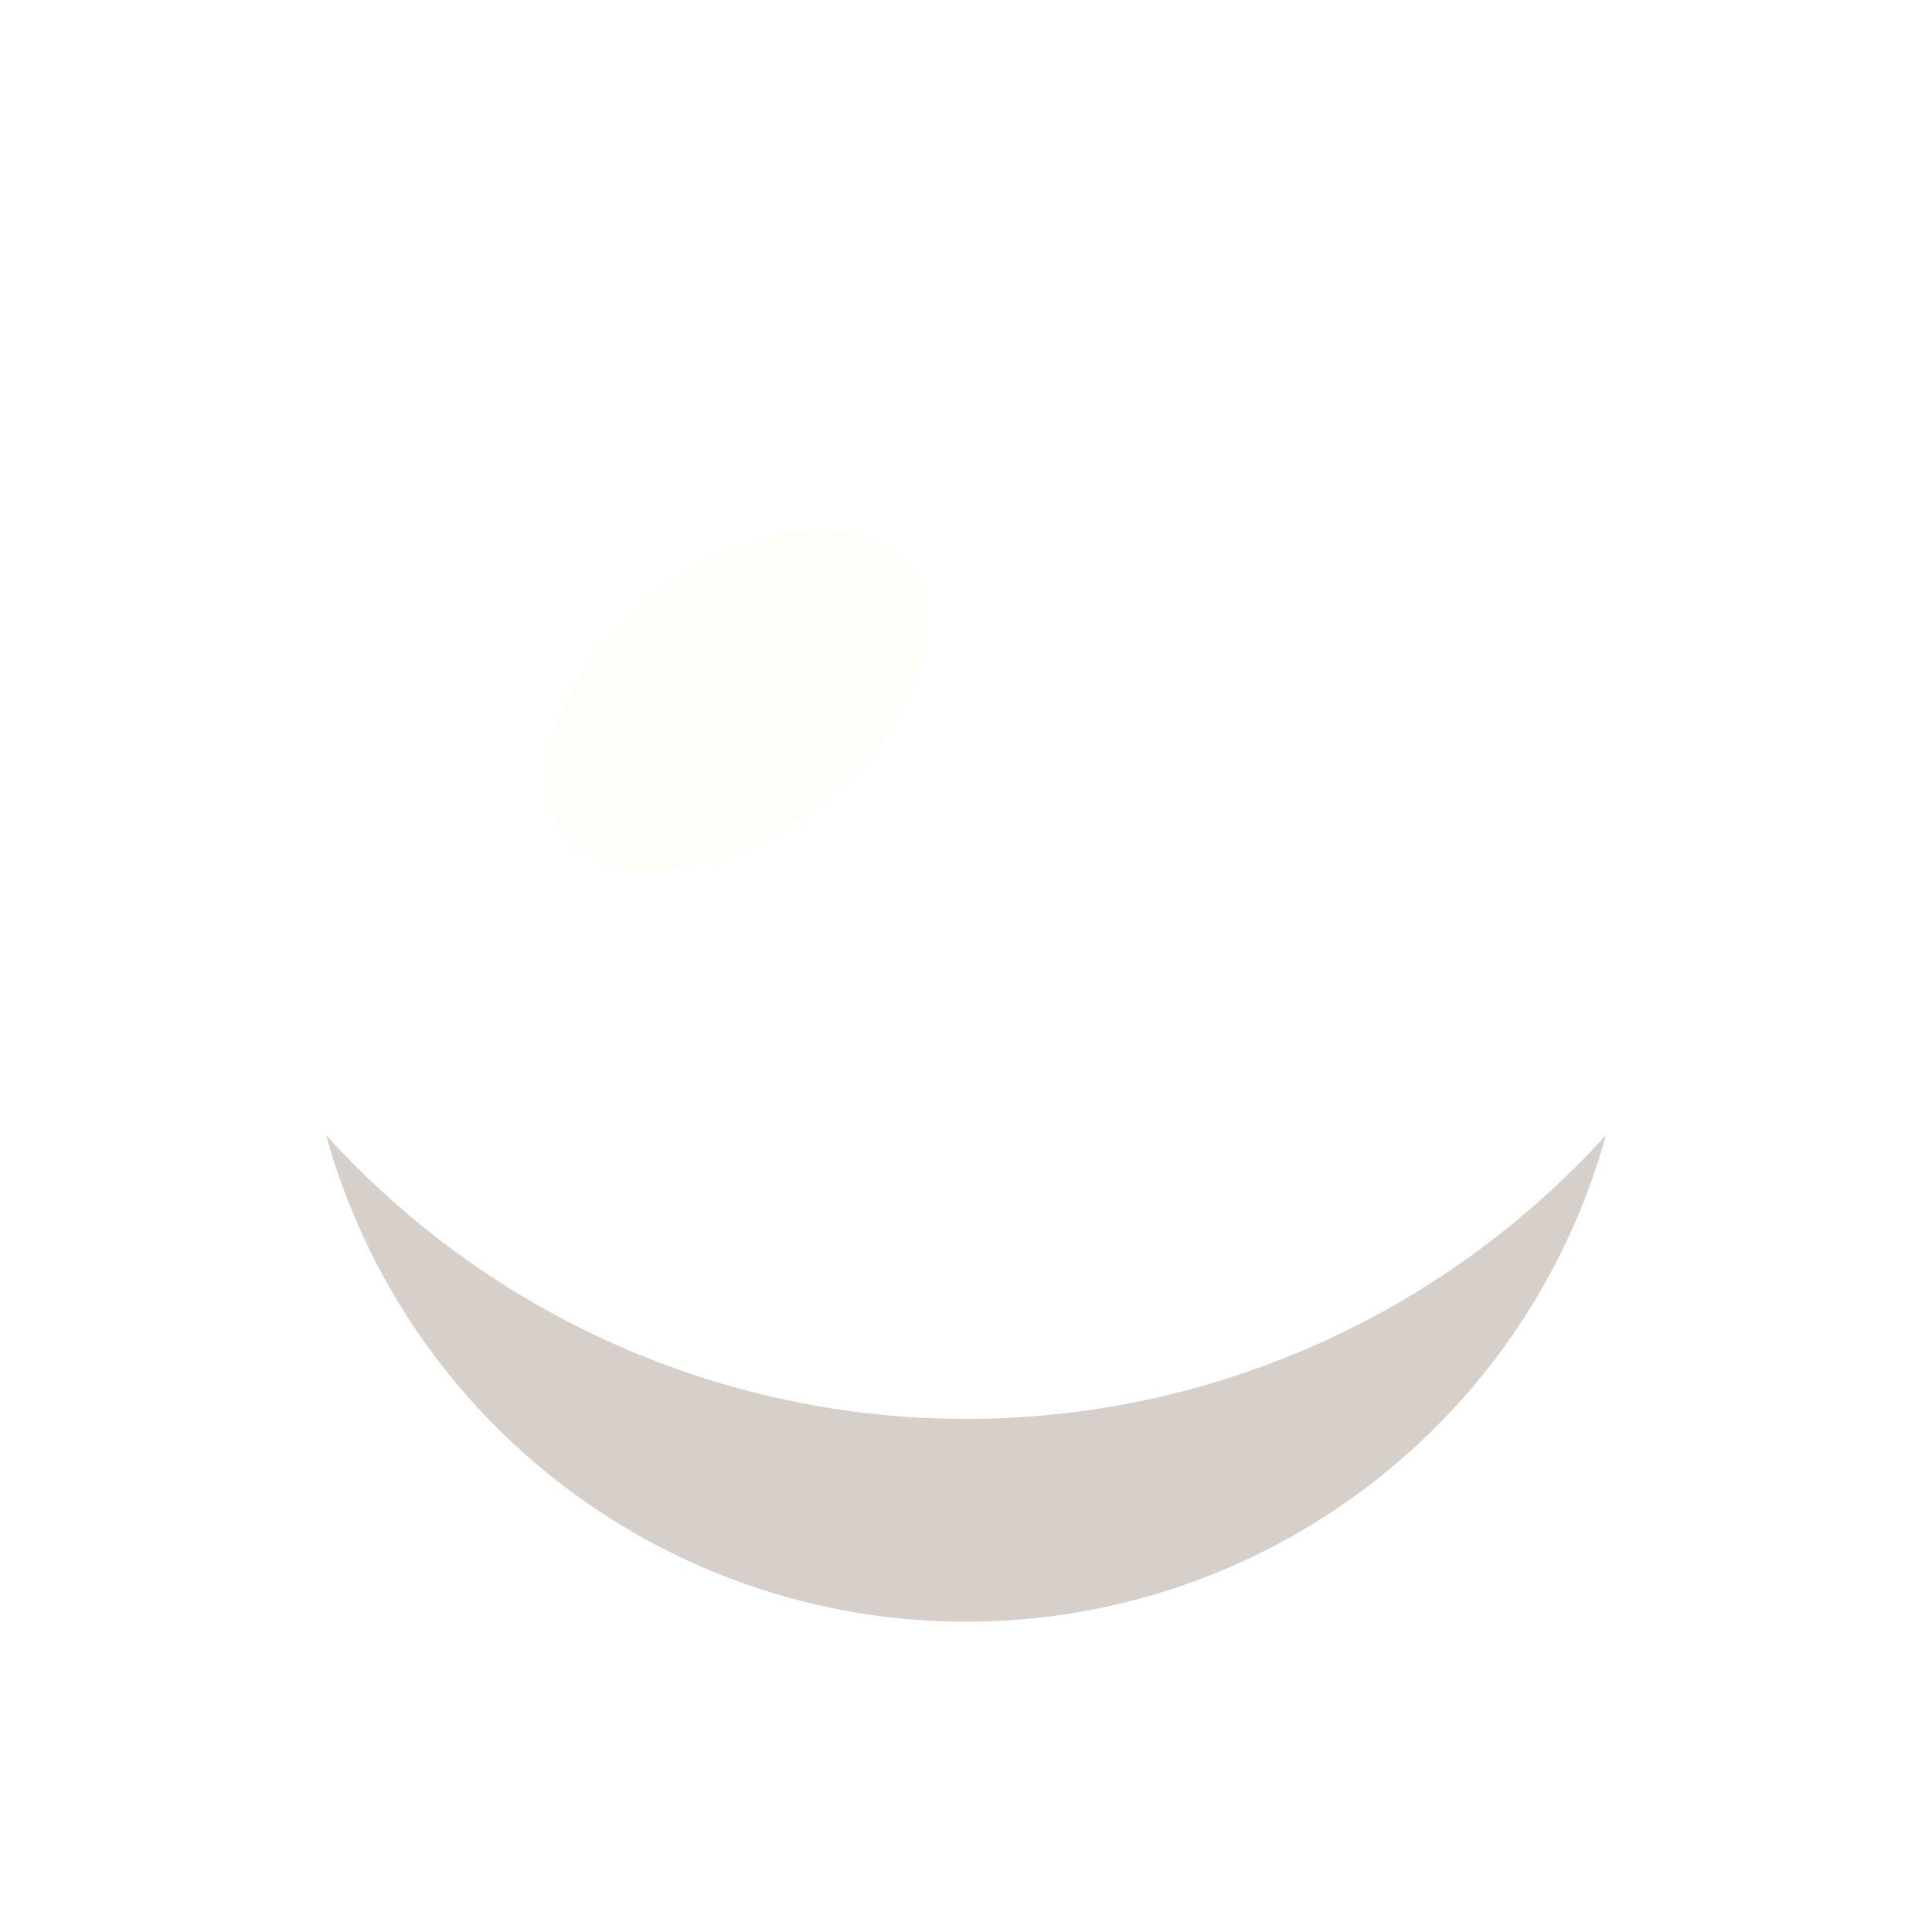
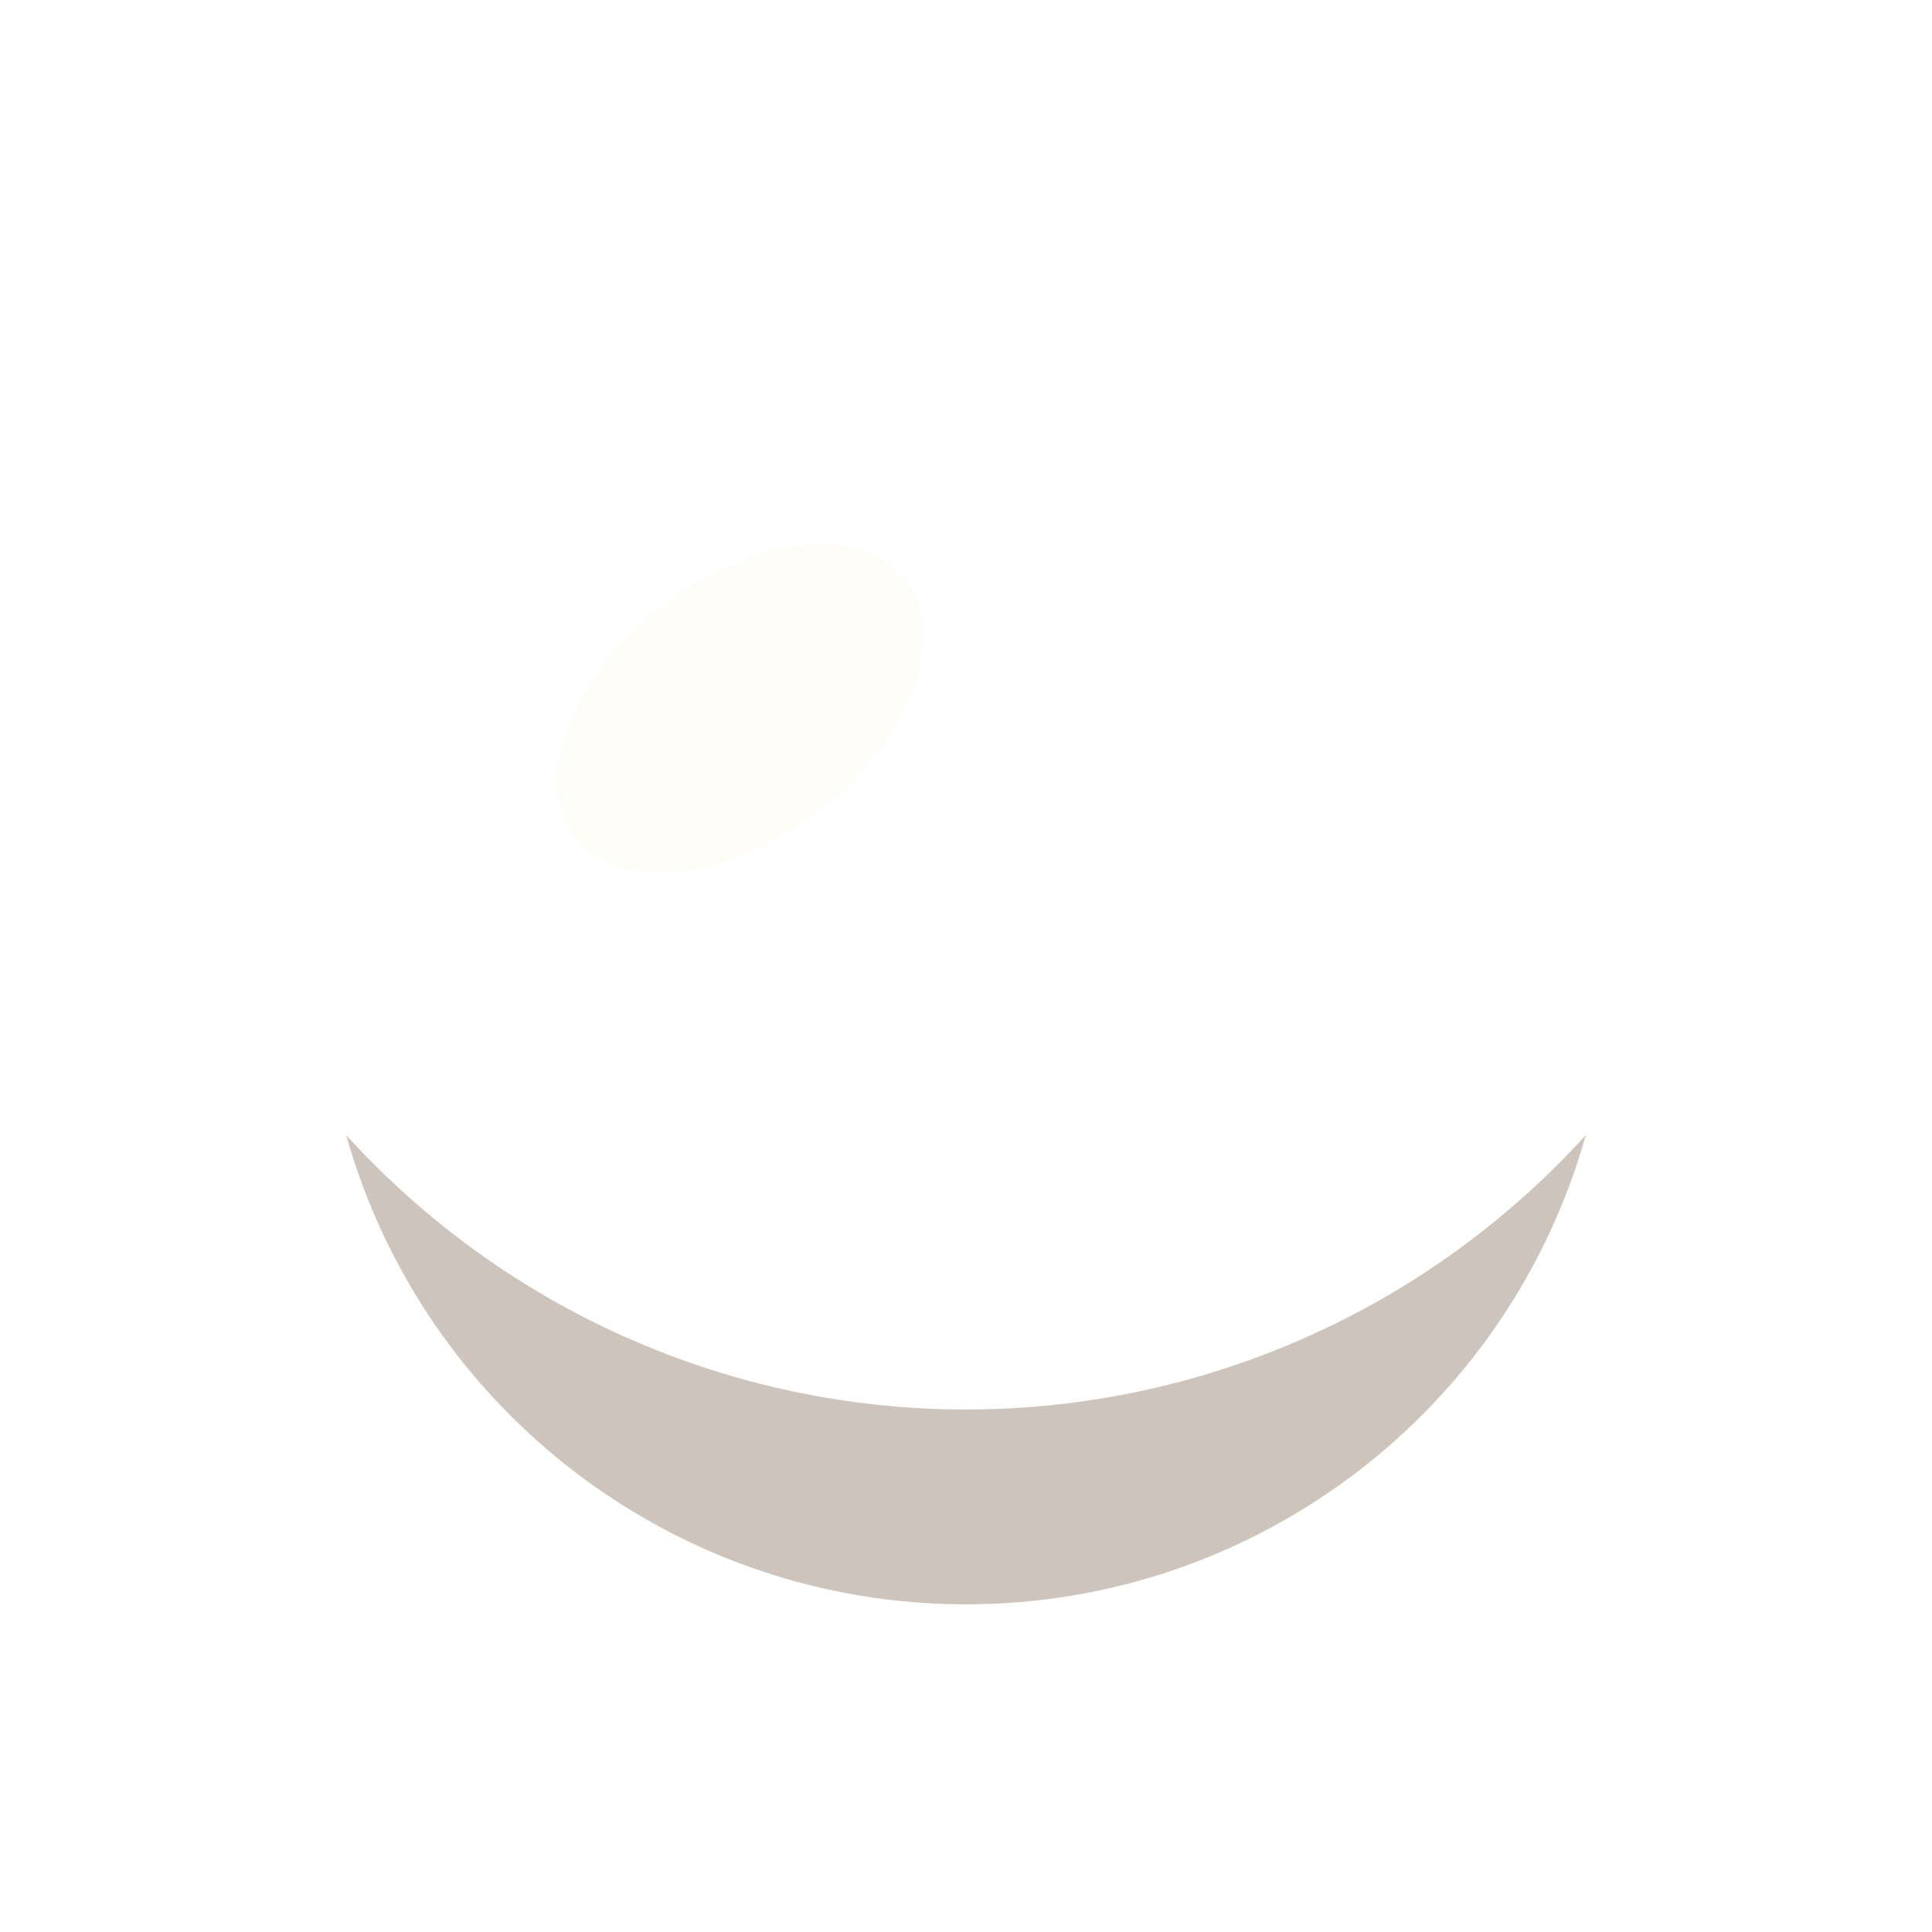
- <svg xmlns="http://www.w3.org/2000/svg" viewBox="0 0 32 32" width="32" height="32">
-   <path d="M26.6 18.8A11 11 0 0 1 5.4 18.8A14.3 14.3 0 0 0 26.6 18.8Z" fill="#5B3A21" fill-opacity=".24" />
-   <ellipse cx="12.2" cy="11.6" rx="3.6" ry="2.2" transform="rotate(-38 12.2 11.6)" fill="#FFFBF2" fill-opacity=".6" />
+ <svg xmlns="http://www.w3.org/2000/svg" viewBox="0 0 24 24" width="24" height="24">
+   <path d="M19.7 14.1A8 8 0 0 1 4.3 14.1A10.4 10.4 0 0 0 19.7 14.1Z" fill="#5B3A21" fill-opacity=".3" />
+   <ellipse cx="9.2" cy="8.8" rx="2.6" ry="1.6" transform="rotate(-38 9.2 8.8)" fill="#FFFBF2" fill-opacity=".6" />
</svg>
